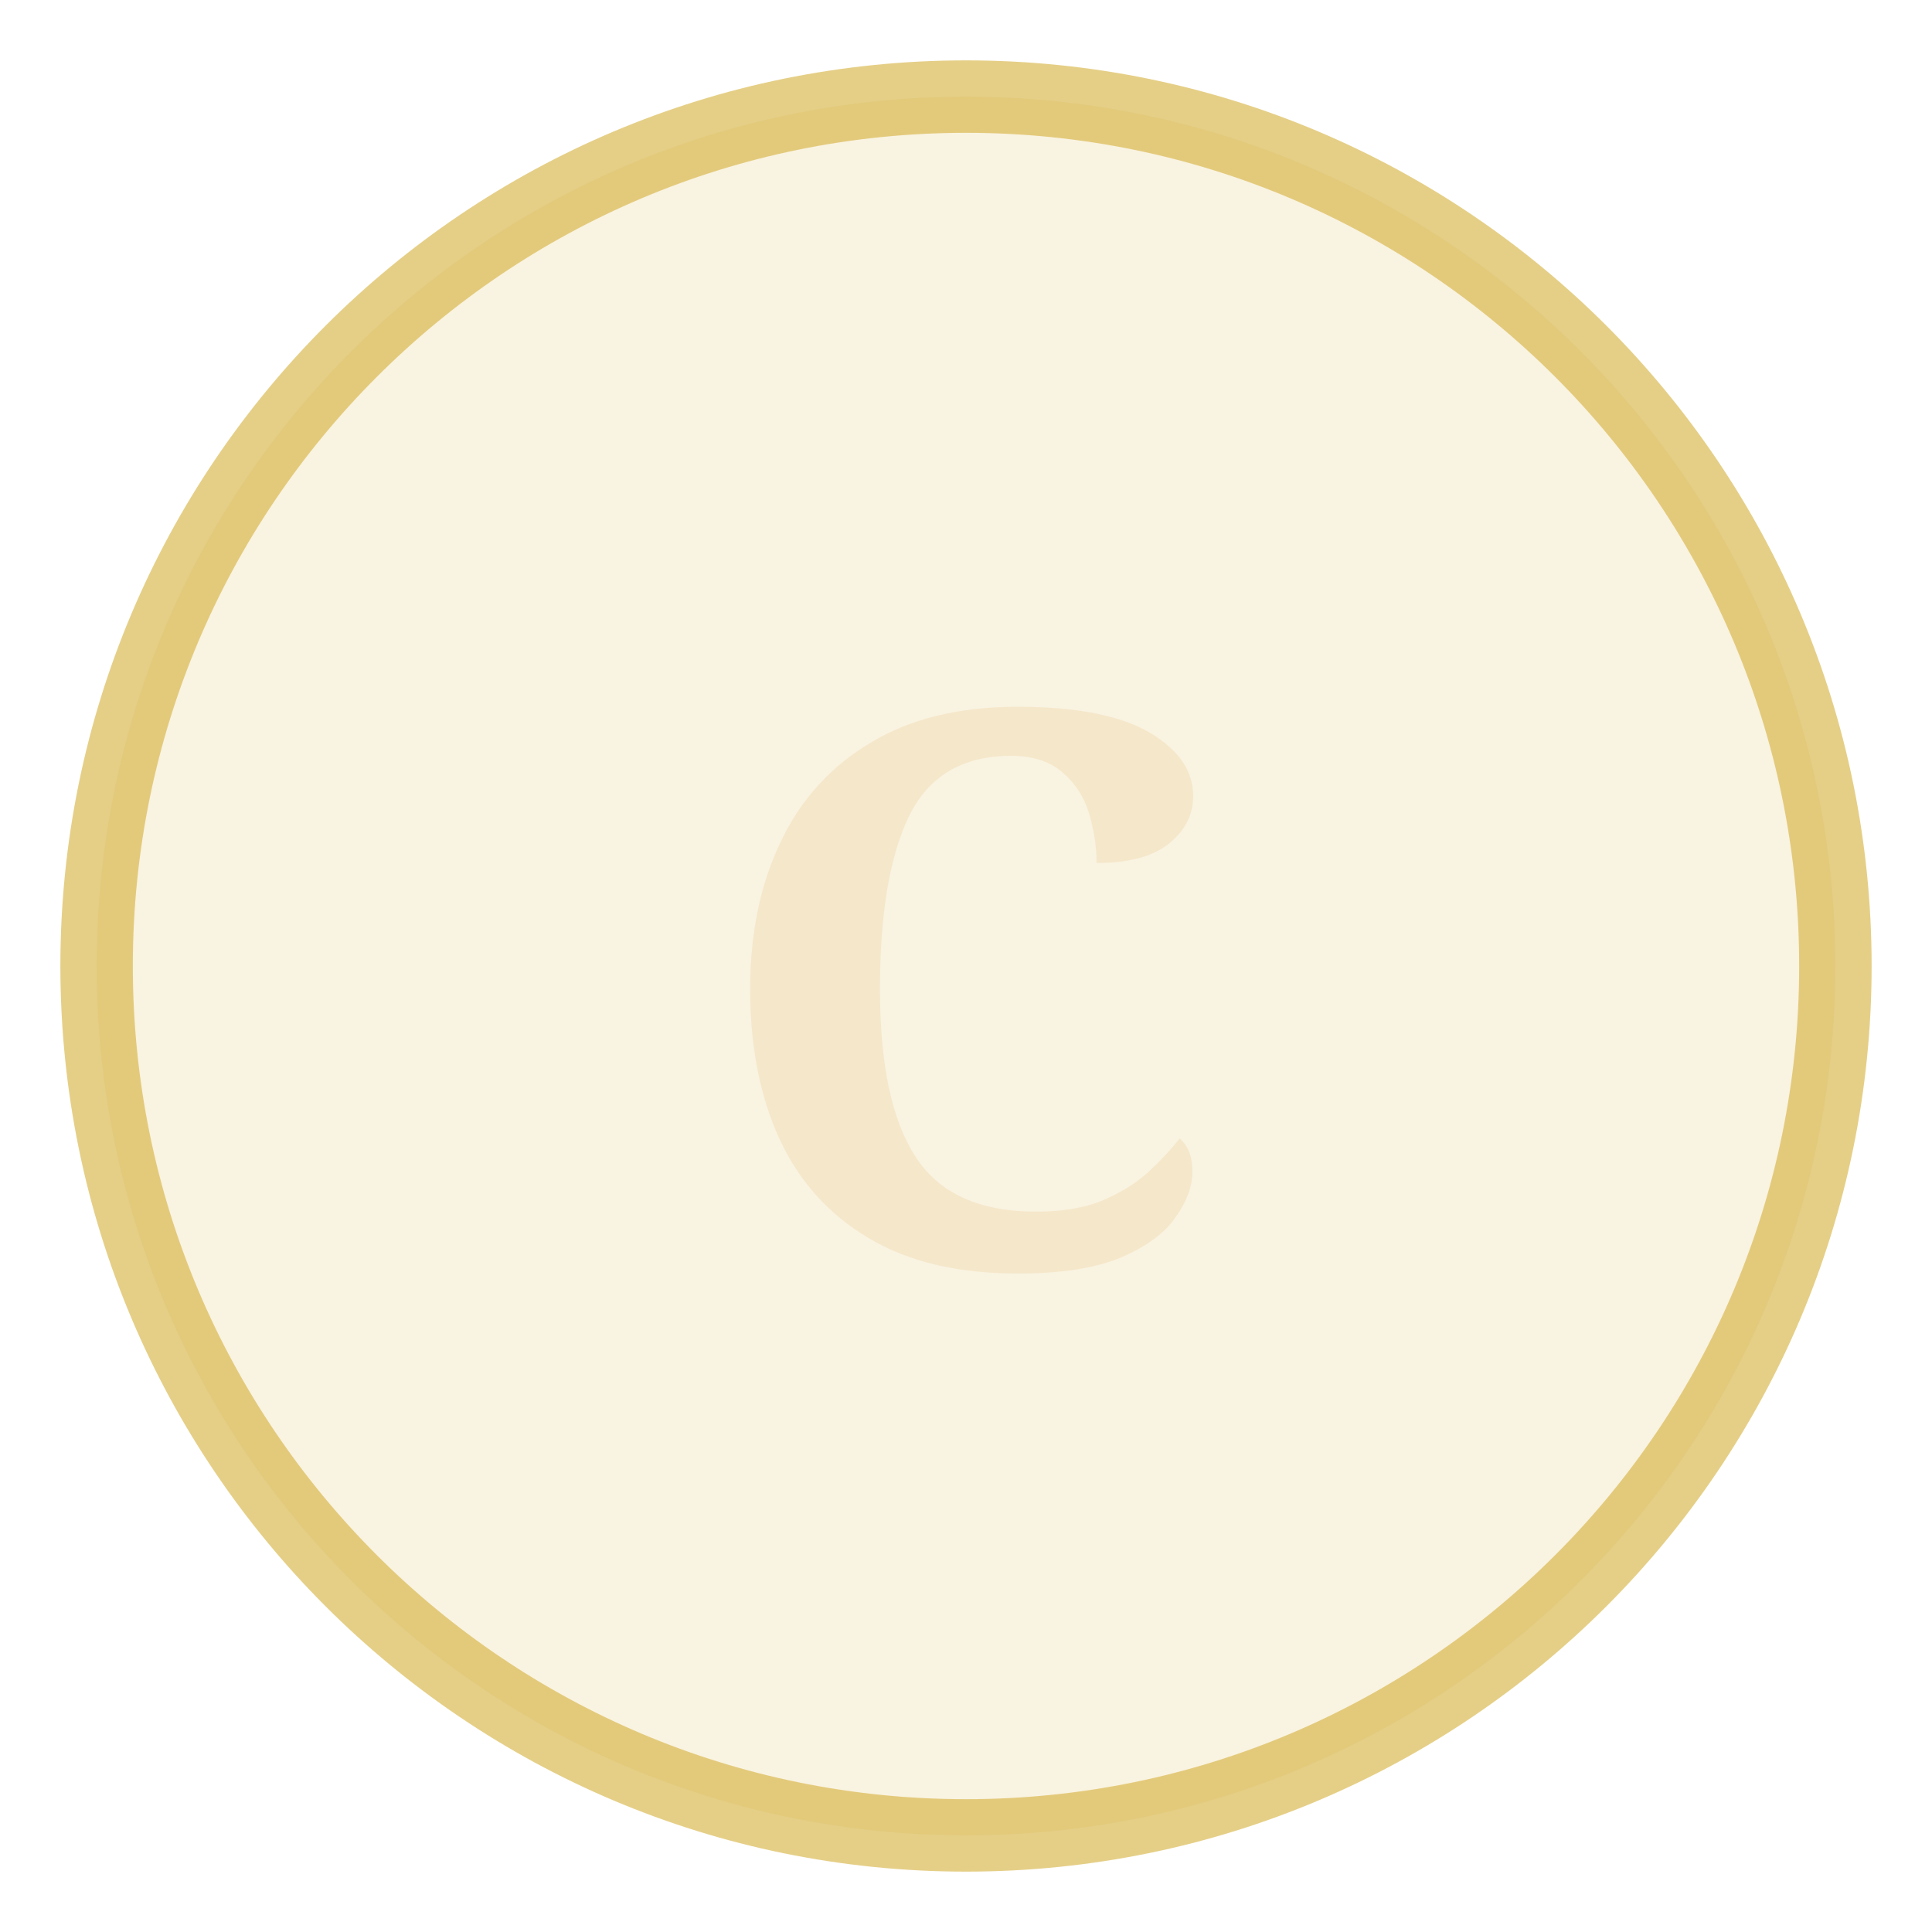
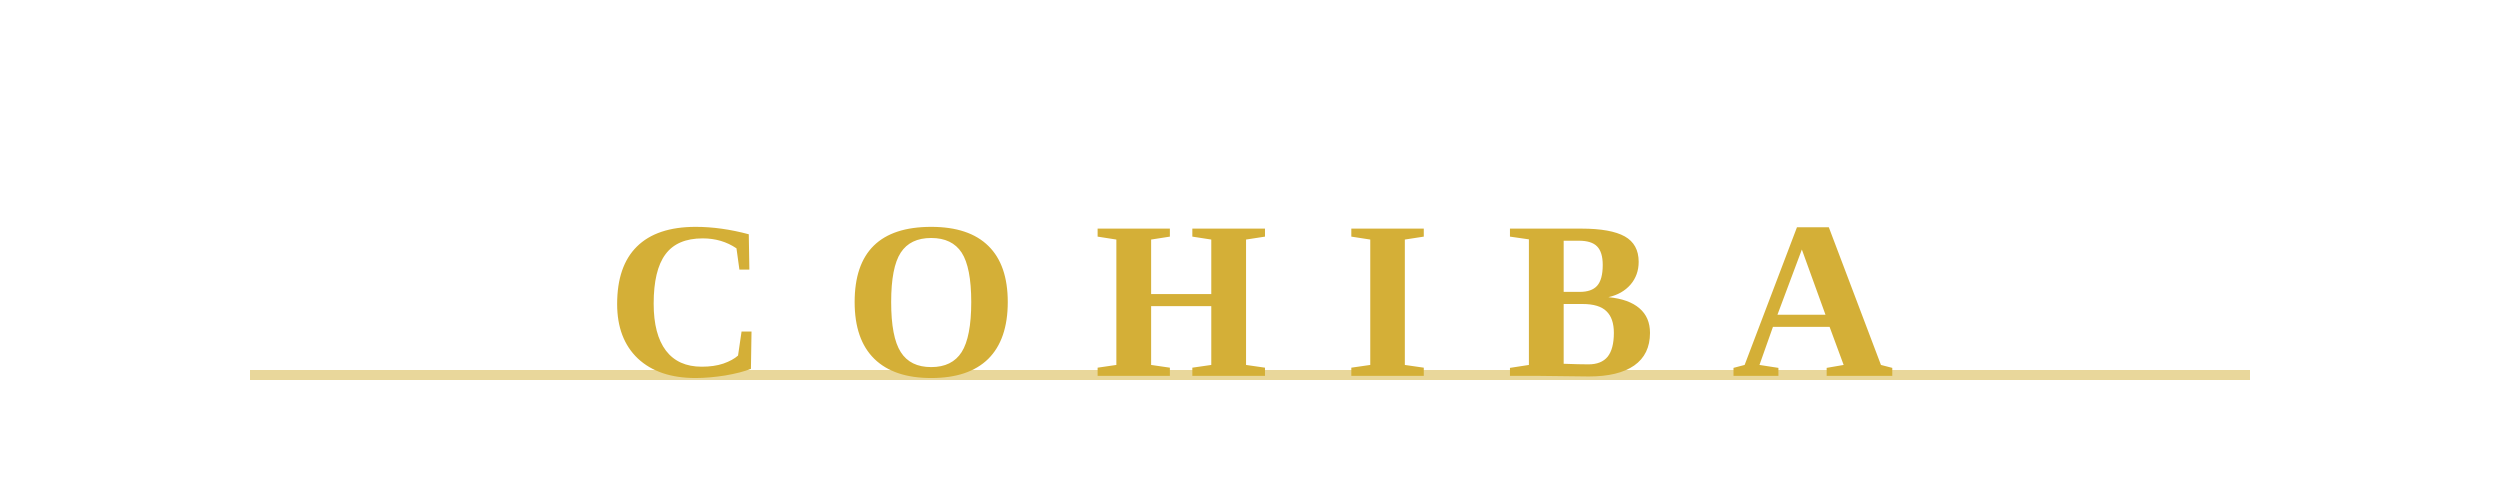
- <svg xmlns="http://www.w3.org/2000/svg" viewBox="0 0 40 40" width="40" height="40">
-   <circle cx="20" cy="20" r="18" fill="#D4AF37" opacity="0.15" />
-   <circle cx="20" cy="20" r="18" fill="none" stroke="#D4AF37" stroke-width="1.5" opacity="0.6" />
-   <text x="20" y="20" text-anchor="middle" dominant-baseline="central" font-family="Georgia,serif" font-size="16" font-weight="bold" fill="#F5E6C8" opacity="0.9">C</text>
+ <svg xmlns="http://www.w3.org/2000/svg" viewBox="0 0 200 40" width="200" height="40">
+   <rect width="200" height="40" fill="transparent" />
+   <text x="100.0" y="24" text-anchor="middle" dominant-baseline="central" font-family="Georgia, 'Times New Roman', serif" font-size="18" font-weight="bold" fill="#D4AF37" letter-spacing="6">COHIBA</text>
+   <line x1="20" y1="30" x2="180" y2="30" stroke="#D4AF37" stroke-width="0.8" opacity="0.5" />
</svg>
